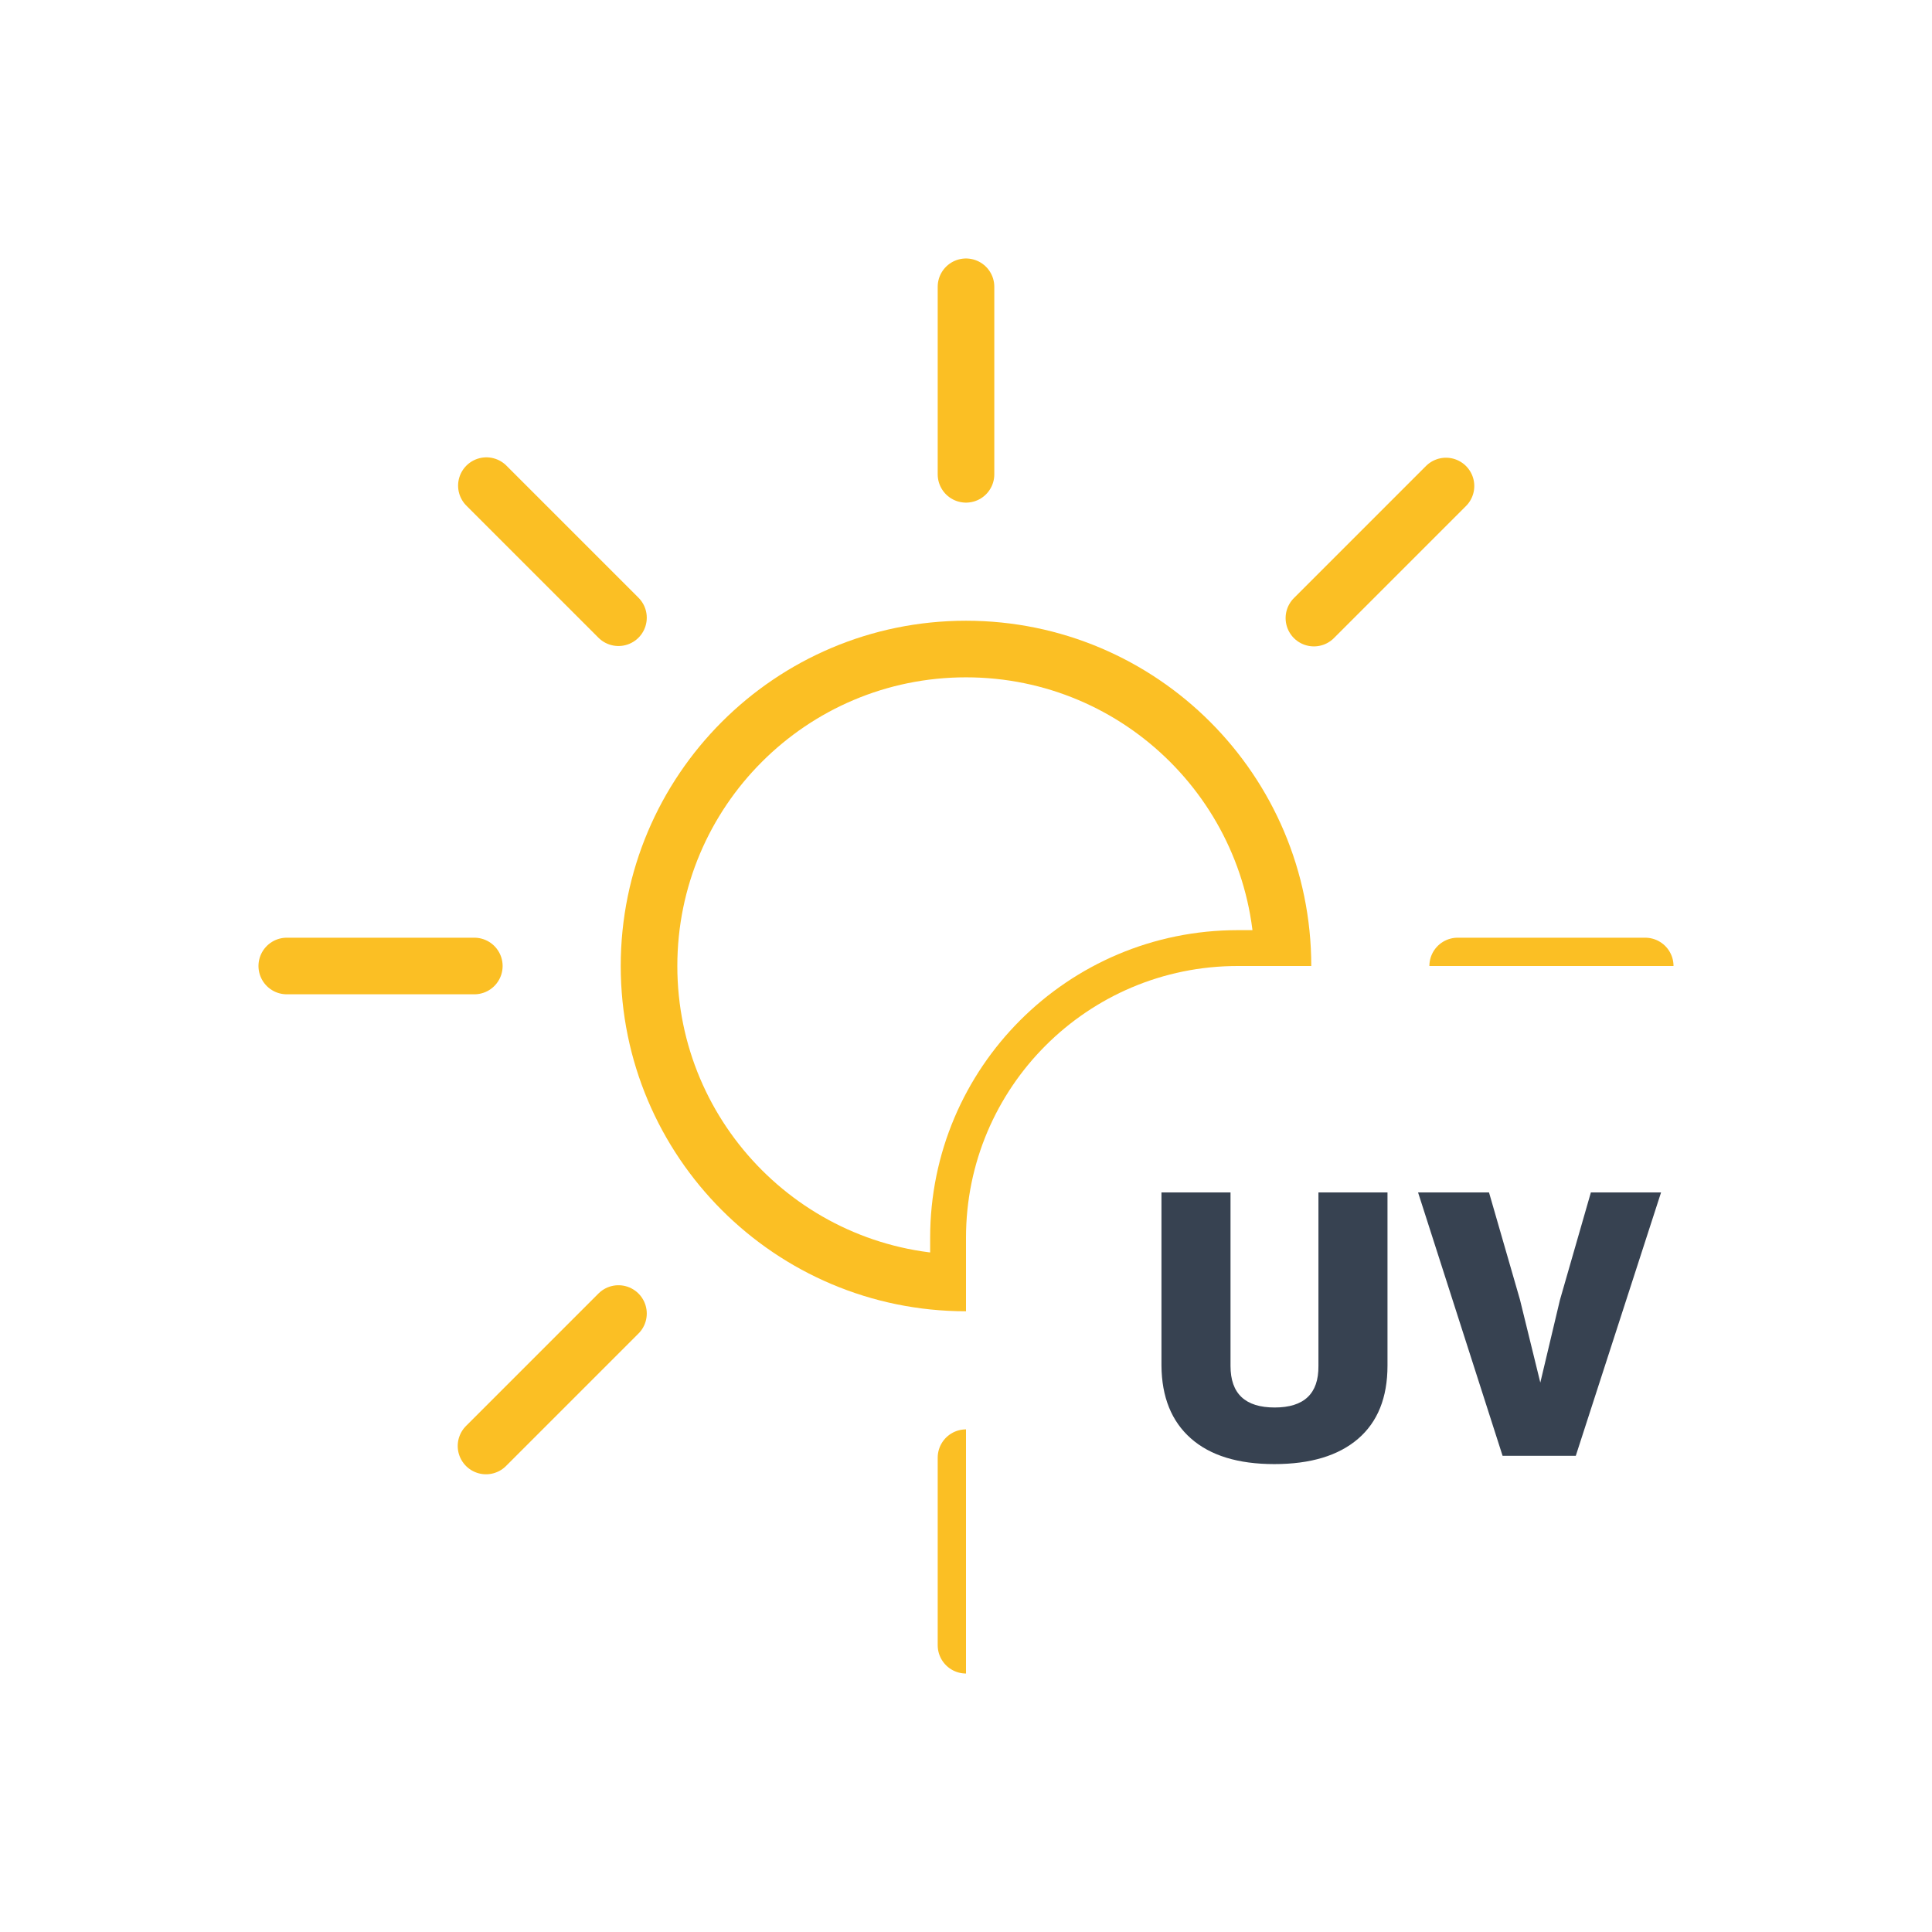
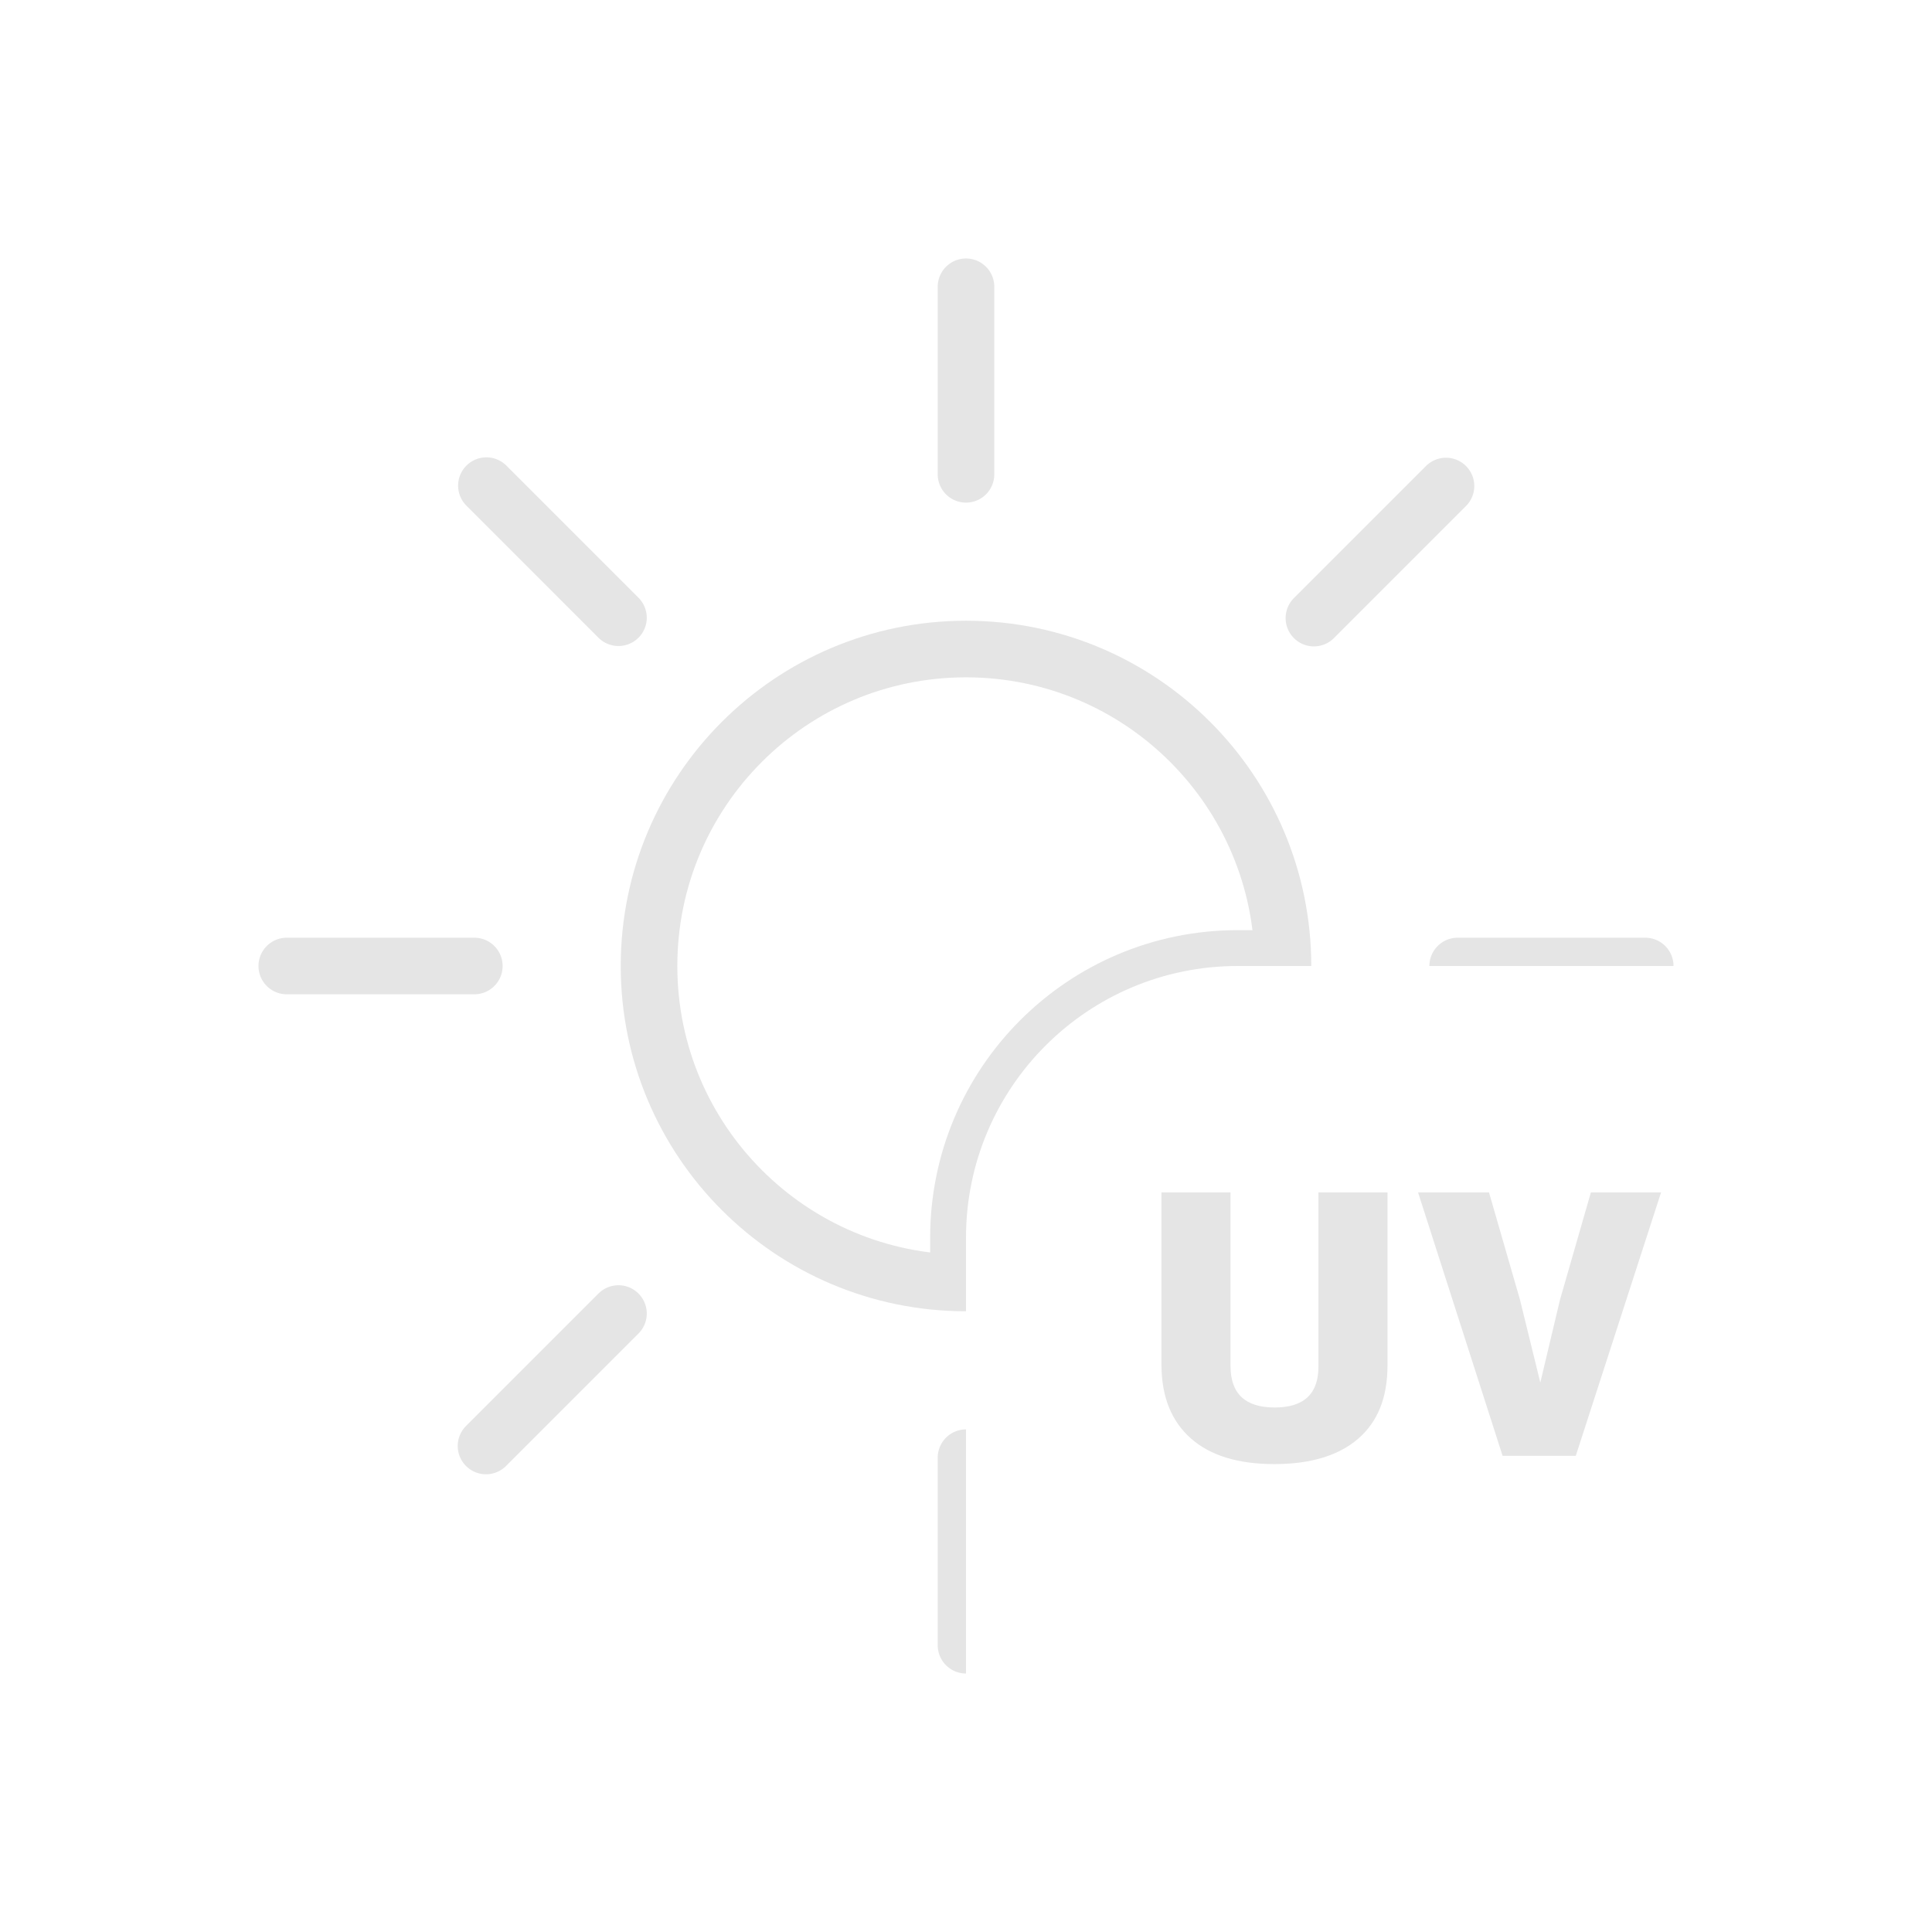
<svg xmlns="http://www.w3.org/2000/svg" xmlns:xlink="http://www.w3.org/1999/xlink" viewBox="0 0 512 512">
  <defs>
    <clipPath id="a">
      <path fill="none" d="M64 64h384v192H328a72 72 0 00-72 72v120H64Z" />
    </clipPath>
    <symbol id="b" viewBox="0 0 375 375">
-       <circle cx="187.5" cy="187.5" r="84" fill="none" stroke="#fbbf24" stroke-miterlimit="10" stroke-width="15" />
-       <path fill="none" stroke="#fbbf24" stroke-linecap="round" stroke-miterlimit="10" stroke-width="15" d="M187.5 57.2V7.5m0 360v-49.7m92.2-222.5 35-35M60.3 314.7l35.1-35.1m0-184.4-35-35m254.5 254.5-35.1-35.1M57.2 187.5H7.5m360 0h-49.7" />
+       <circle cx="187.5" cy="187.5" r="84" fill="none" stroke="#e5e5e5" stroke-miterlimit="10" stroke-width="15" />
+       <path fill="none" stroke="#e5e5e5" stroke-linecap="round" stroke-miterlimit="10" stroke-width="15" d="M187.5 57.2V7.5m0 360v-49.7m92.2-222.5 35-35M60.3 314.7l35.1-35.1m0-184.4-35-35m254.5 254.5-35.1-35.1M57.2 187.5H7.5m360 0h-49.7" />
    </symbol>
  </defs>
  <g clip-path="url(#a)">
    <use xlink:href="#b" width="375" height="375" transform="translate(68.5 68.5)" />
-     <path fill="none" stroke="#fbbf24" stroke-miterlimit="10" stroke-width="15" d="M254 338v-10a74 74 0 0174-74h10" />
+     <path fill="none" stroke="#e5e5e5" stroke-miterlimit="10" stroke-width="15" d="M254 338v-10a74 74 0 0174-74h10" />
  </g>
-   <path fill="#374251" d="M337.7 388q-14.4 0-22.1-6.8t-7.8-19.3V316h18.3v46q0 11 11.7 11t11.6-11v-46h18.3v45.9q0 12.7-7.8 19.4t-22.2 6.7Zm75.7-43.5 8.2-28.5h18.6l-22.6 69.8h-19.4L375.8 316h18.8l8.2 28.4 5.4 22Z" />
+   <path fill="#e5e5e5" d="M337.7 388q-14.4 0-22.1-6.8t-7.8-19.3V316h18.3v46q0 11 11.7 11t11.6-11v-46h18.3v45.9q0 12.7-7.8 19.4t-22.2 6.7Zm75.7-43.5 8.2-28.5h18.6l-22.6 69.8h-19.4L375.8 316h18.8l8.2 28.4 5.4 22Z" />
</svg>
